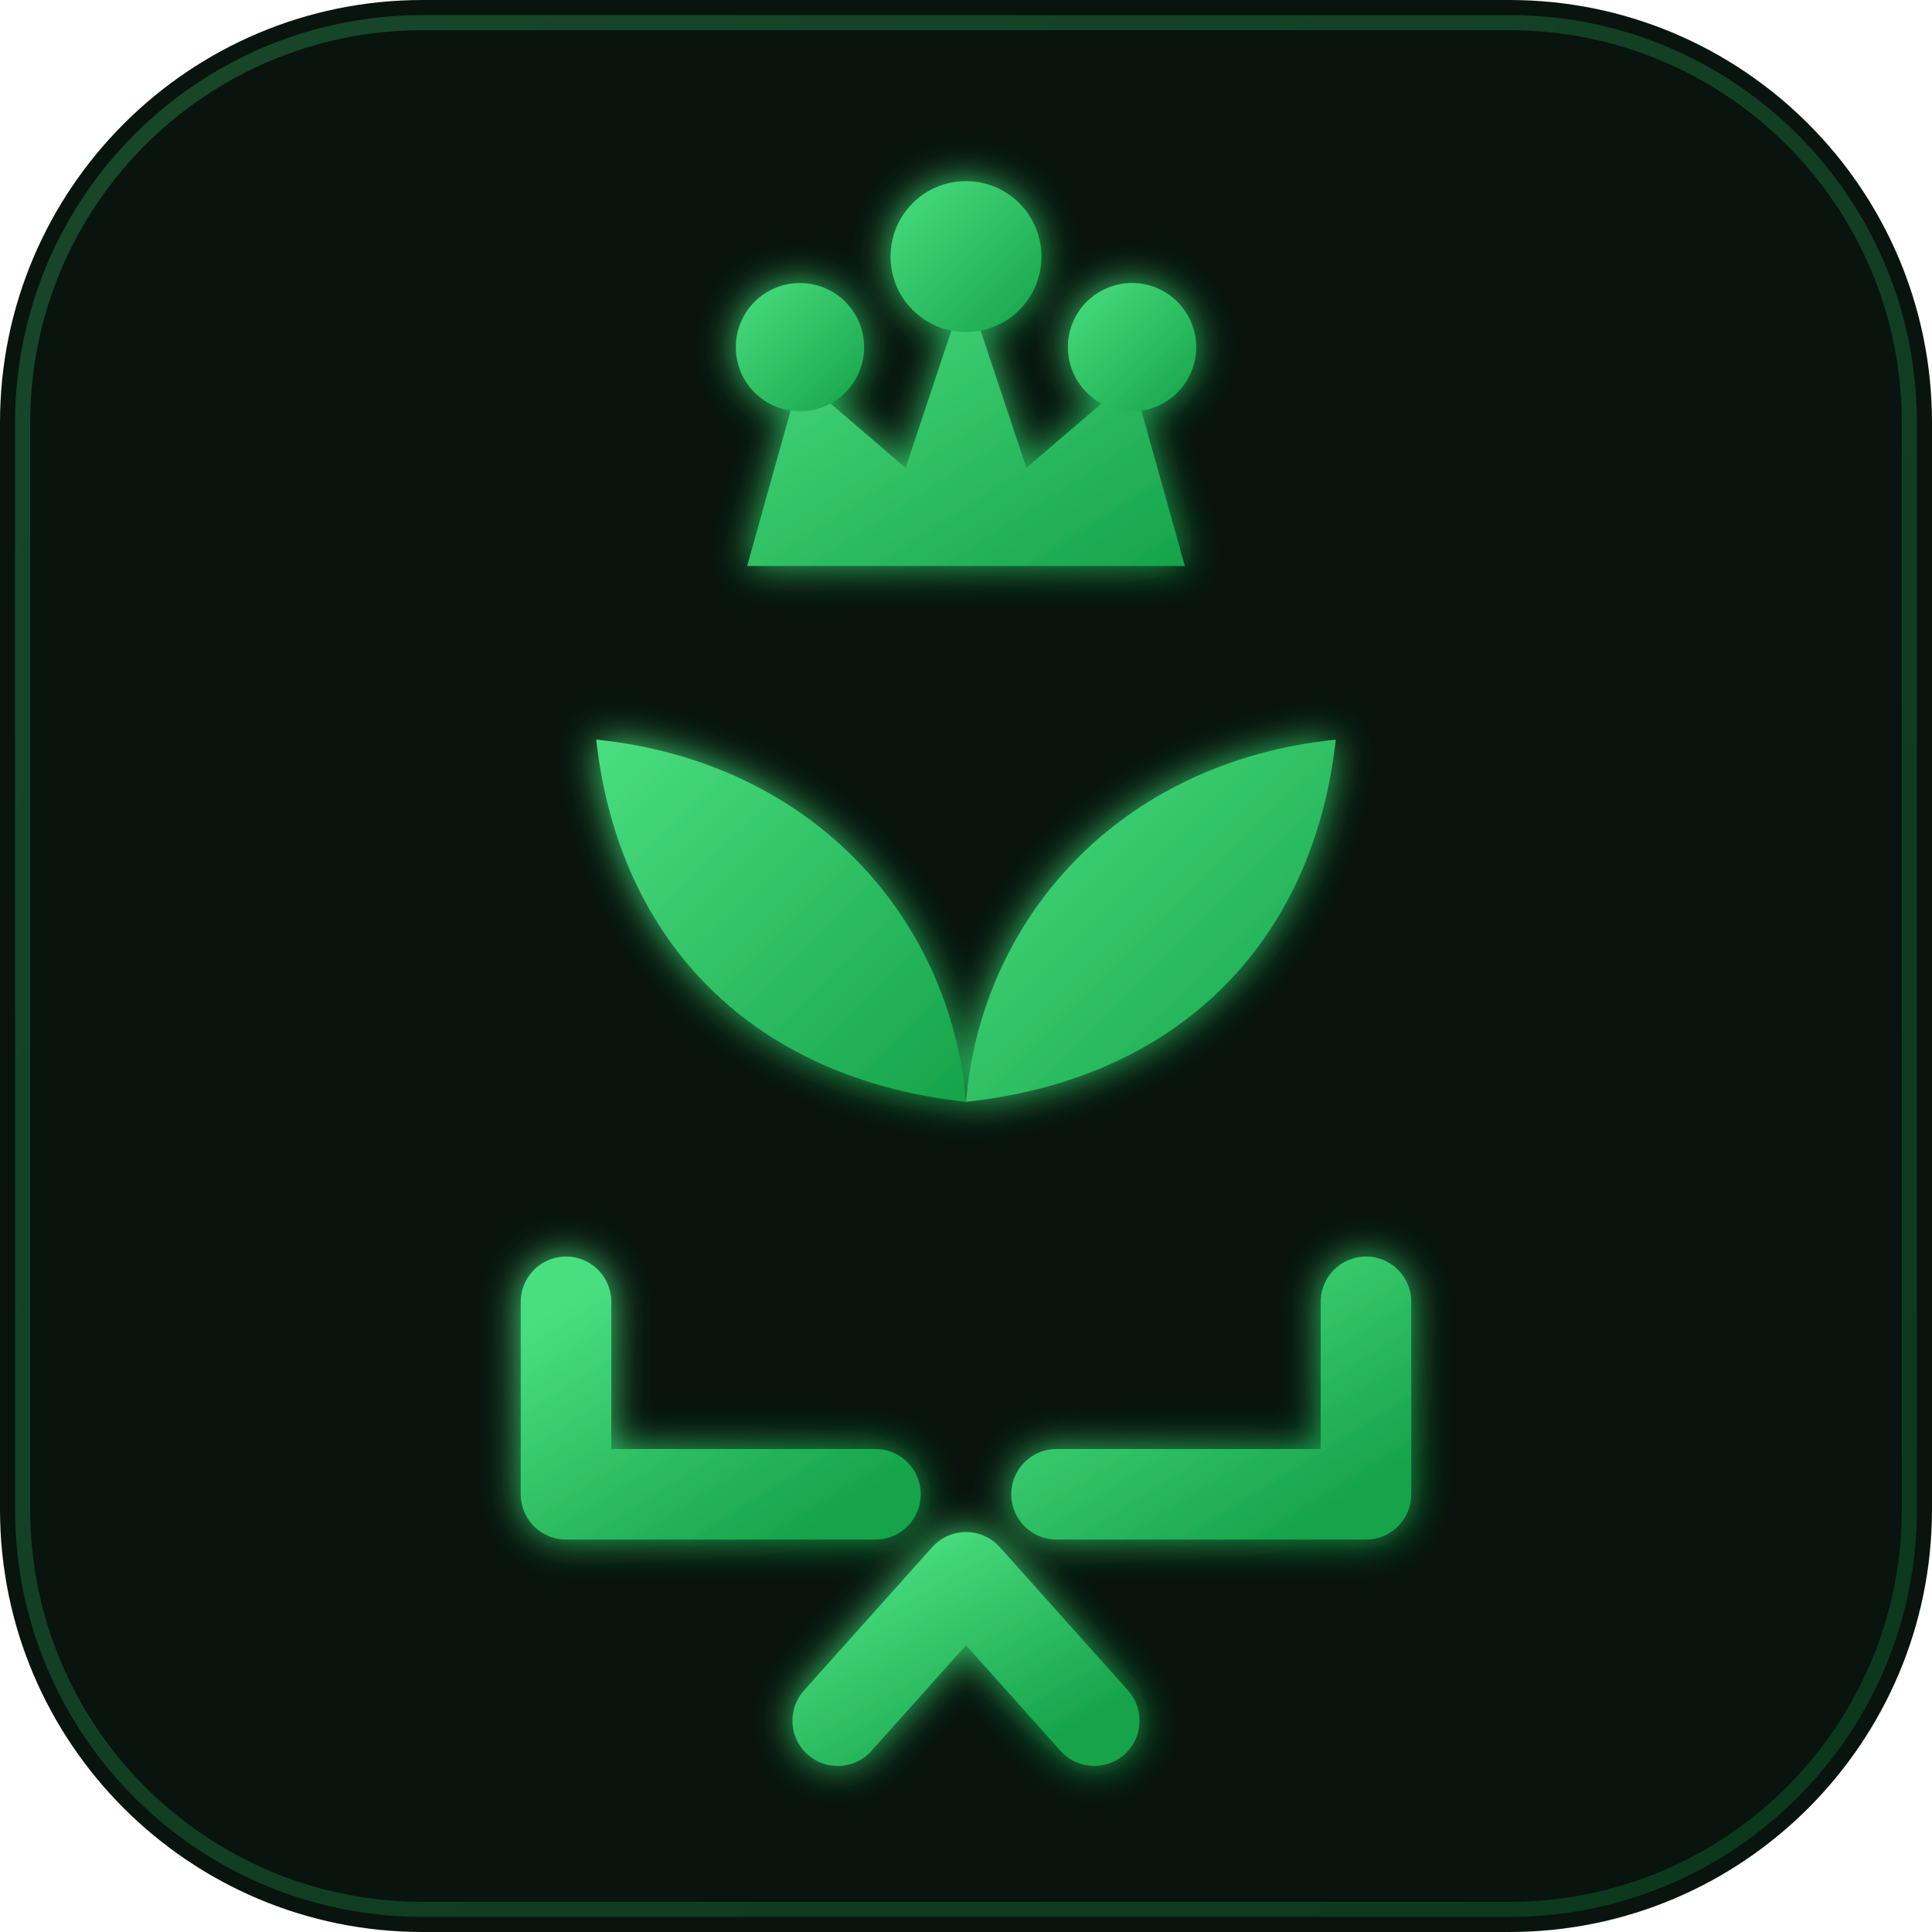
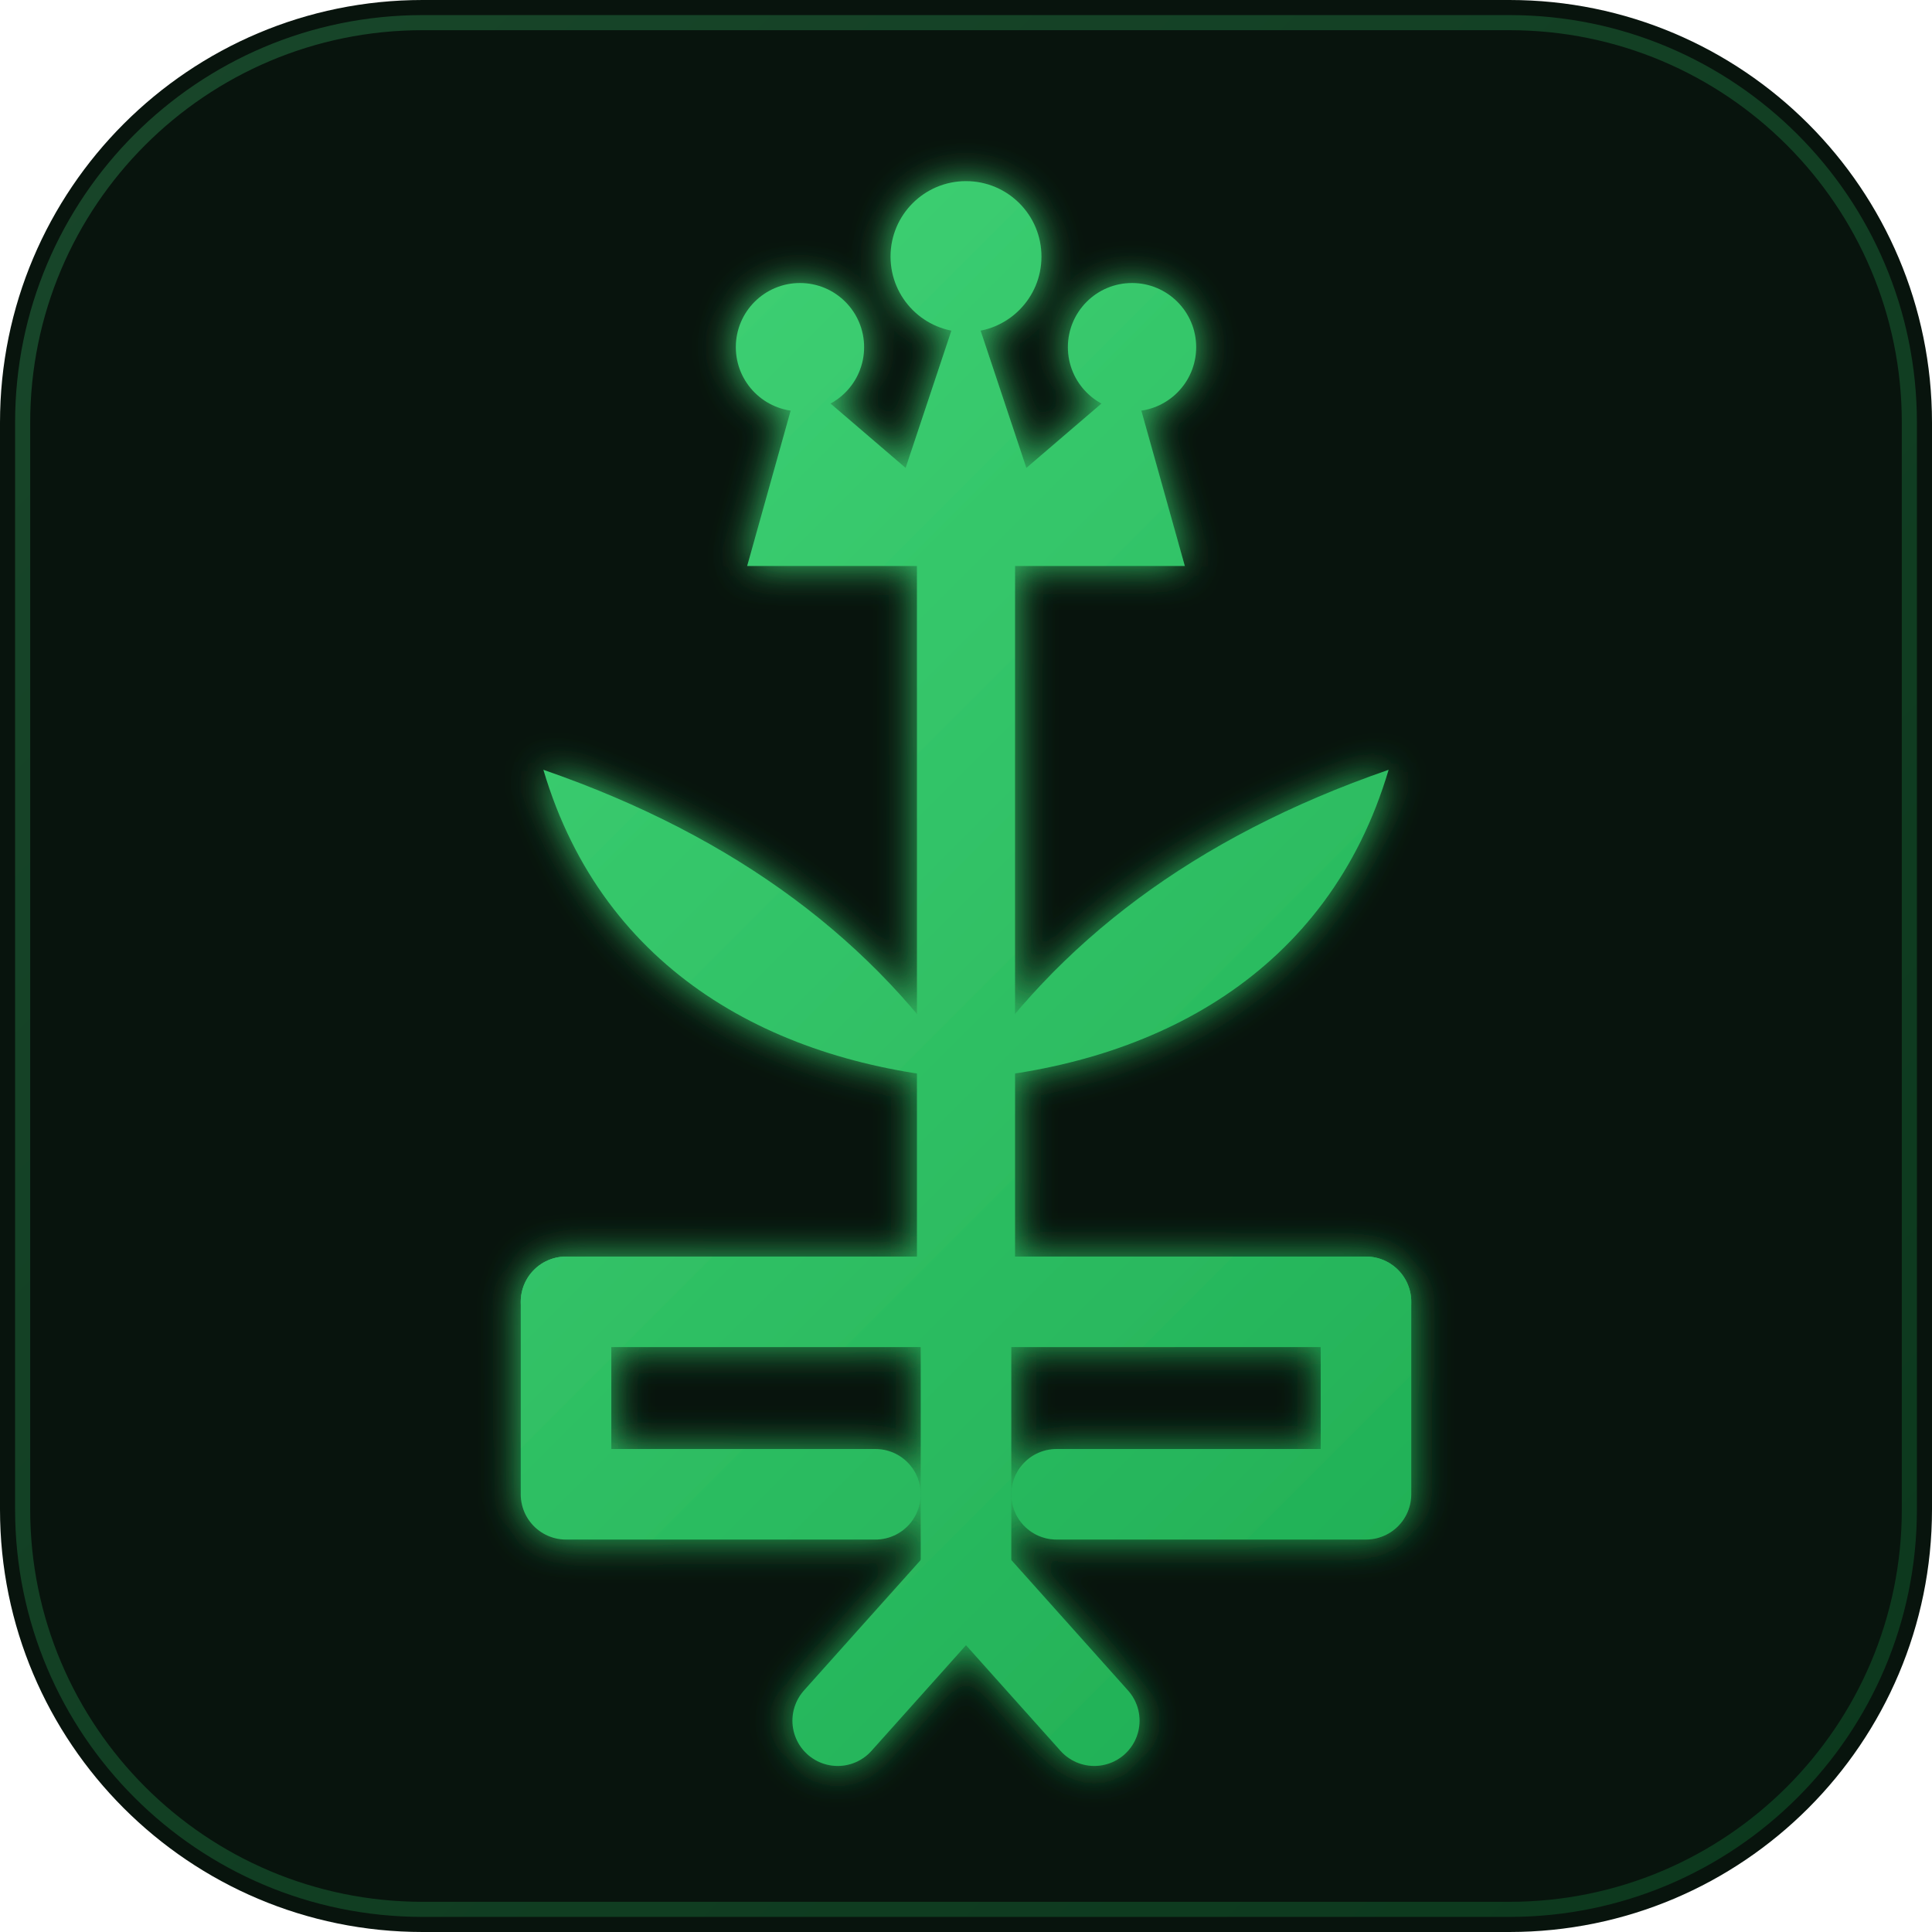
<svg xmlns="http://www.w3.org/2000/svg" viewBox="0 0 512 512" width="512" height="512">
  <defs>
-     <linearGradient id="g" x1="0" y1="0" x2="1" y2="1">
+     <linearGradient id="g" gradientUnits="userSpaceOnUse" x1="0" y1="0" x2="512" y2="512">
      <stop offset="0" stop-color="#4ade80" />
      <stop offset="1" stop-color="#16a34a" />
    </linearGradient>
    <filter id="glow" x="-30%" y="-30%" width="160%" height="160%">
      <feGaussianBlur stdDeviation="5" result="b" />
      <feMerge>
        <feMergeNode in="b" />
        <feMergeNode in="SourceGraphic" />
      </feMerge>
    </filter>
  </defs>
  <rect width="512" height="512" rx="112" fill="#08140d" />
  <rect x="6" y="6" width="500" height="500" rx="106" fill="none" stroke="url(#g)" stroke-opacity="0.25" stroke-width="4" />
  <g filter="url(#glow)">
    <path d="M198 150 L212 100 L240 124 L256 76 L272 124 L300 100 L314 150 Z" fill="url(#g)" />
    <circle cx="212" cy="92" r="17" fill="url(#g)" />
    <circle cx="256" cy="68" r="20" fill="url(#g)" />
    <circle cx="300" cy="92" r="17" fill="url(#g)" />
    <path d="M256 150 V 341" fill="none" stroke="url(#g)" stroke-width="26" stroke-linecap="round" />
-     <path d="M256 292 C 200 286 164 250 158 196 C 216 202 252 244 256 292 Z" fill="url(#g)" />
-     <path d="M256 292 C 312 286 348 250 354 196 C 296 202 260 244 256 292 Z" fill="url(#g)" />
+     <path d="M256 286 C 206 282 160 258 144 204 C 196 222 232 250 256 286 Z" fill="url(#g)" />
+     <path d="M256 286 C 306 282 352 258 368 204 C 316 222 280 250 256 286 Z" fill="url(#g)" />
    <g fill="none" stroke="url(#g)" stroke-width="24" stroke-linecap="round" stroke-linejoin="round">
      <path d="M150 345 H 362" />
      <path d="M150 345 V 396 H 232" />
      <path d="M362 345 V 396 H 280" />
      <path d="M256 345 V 418" />
      <path d="M222 456 L 256 418 L 290 456" />
    </g>
  </g>
</svg>
